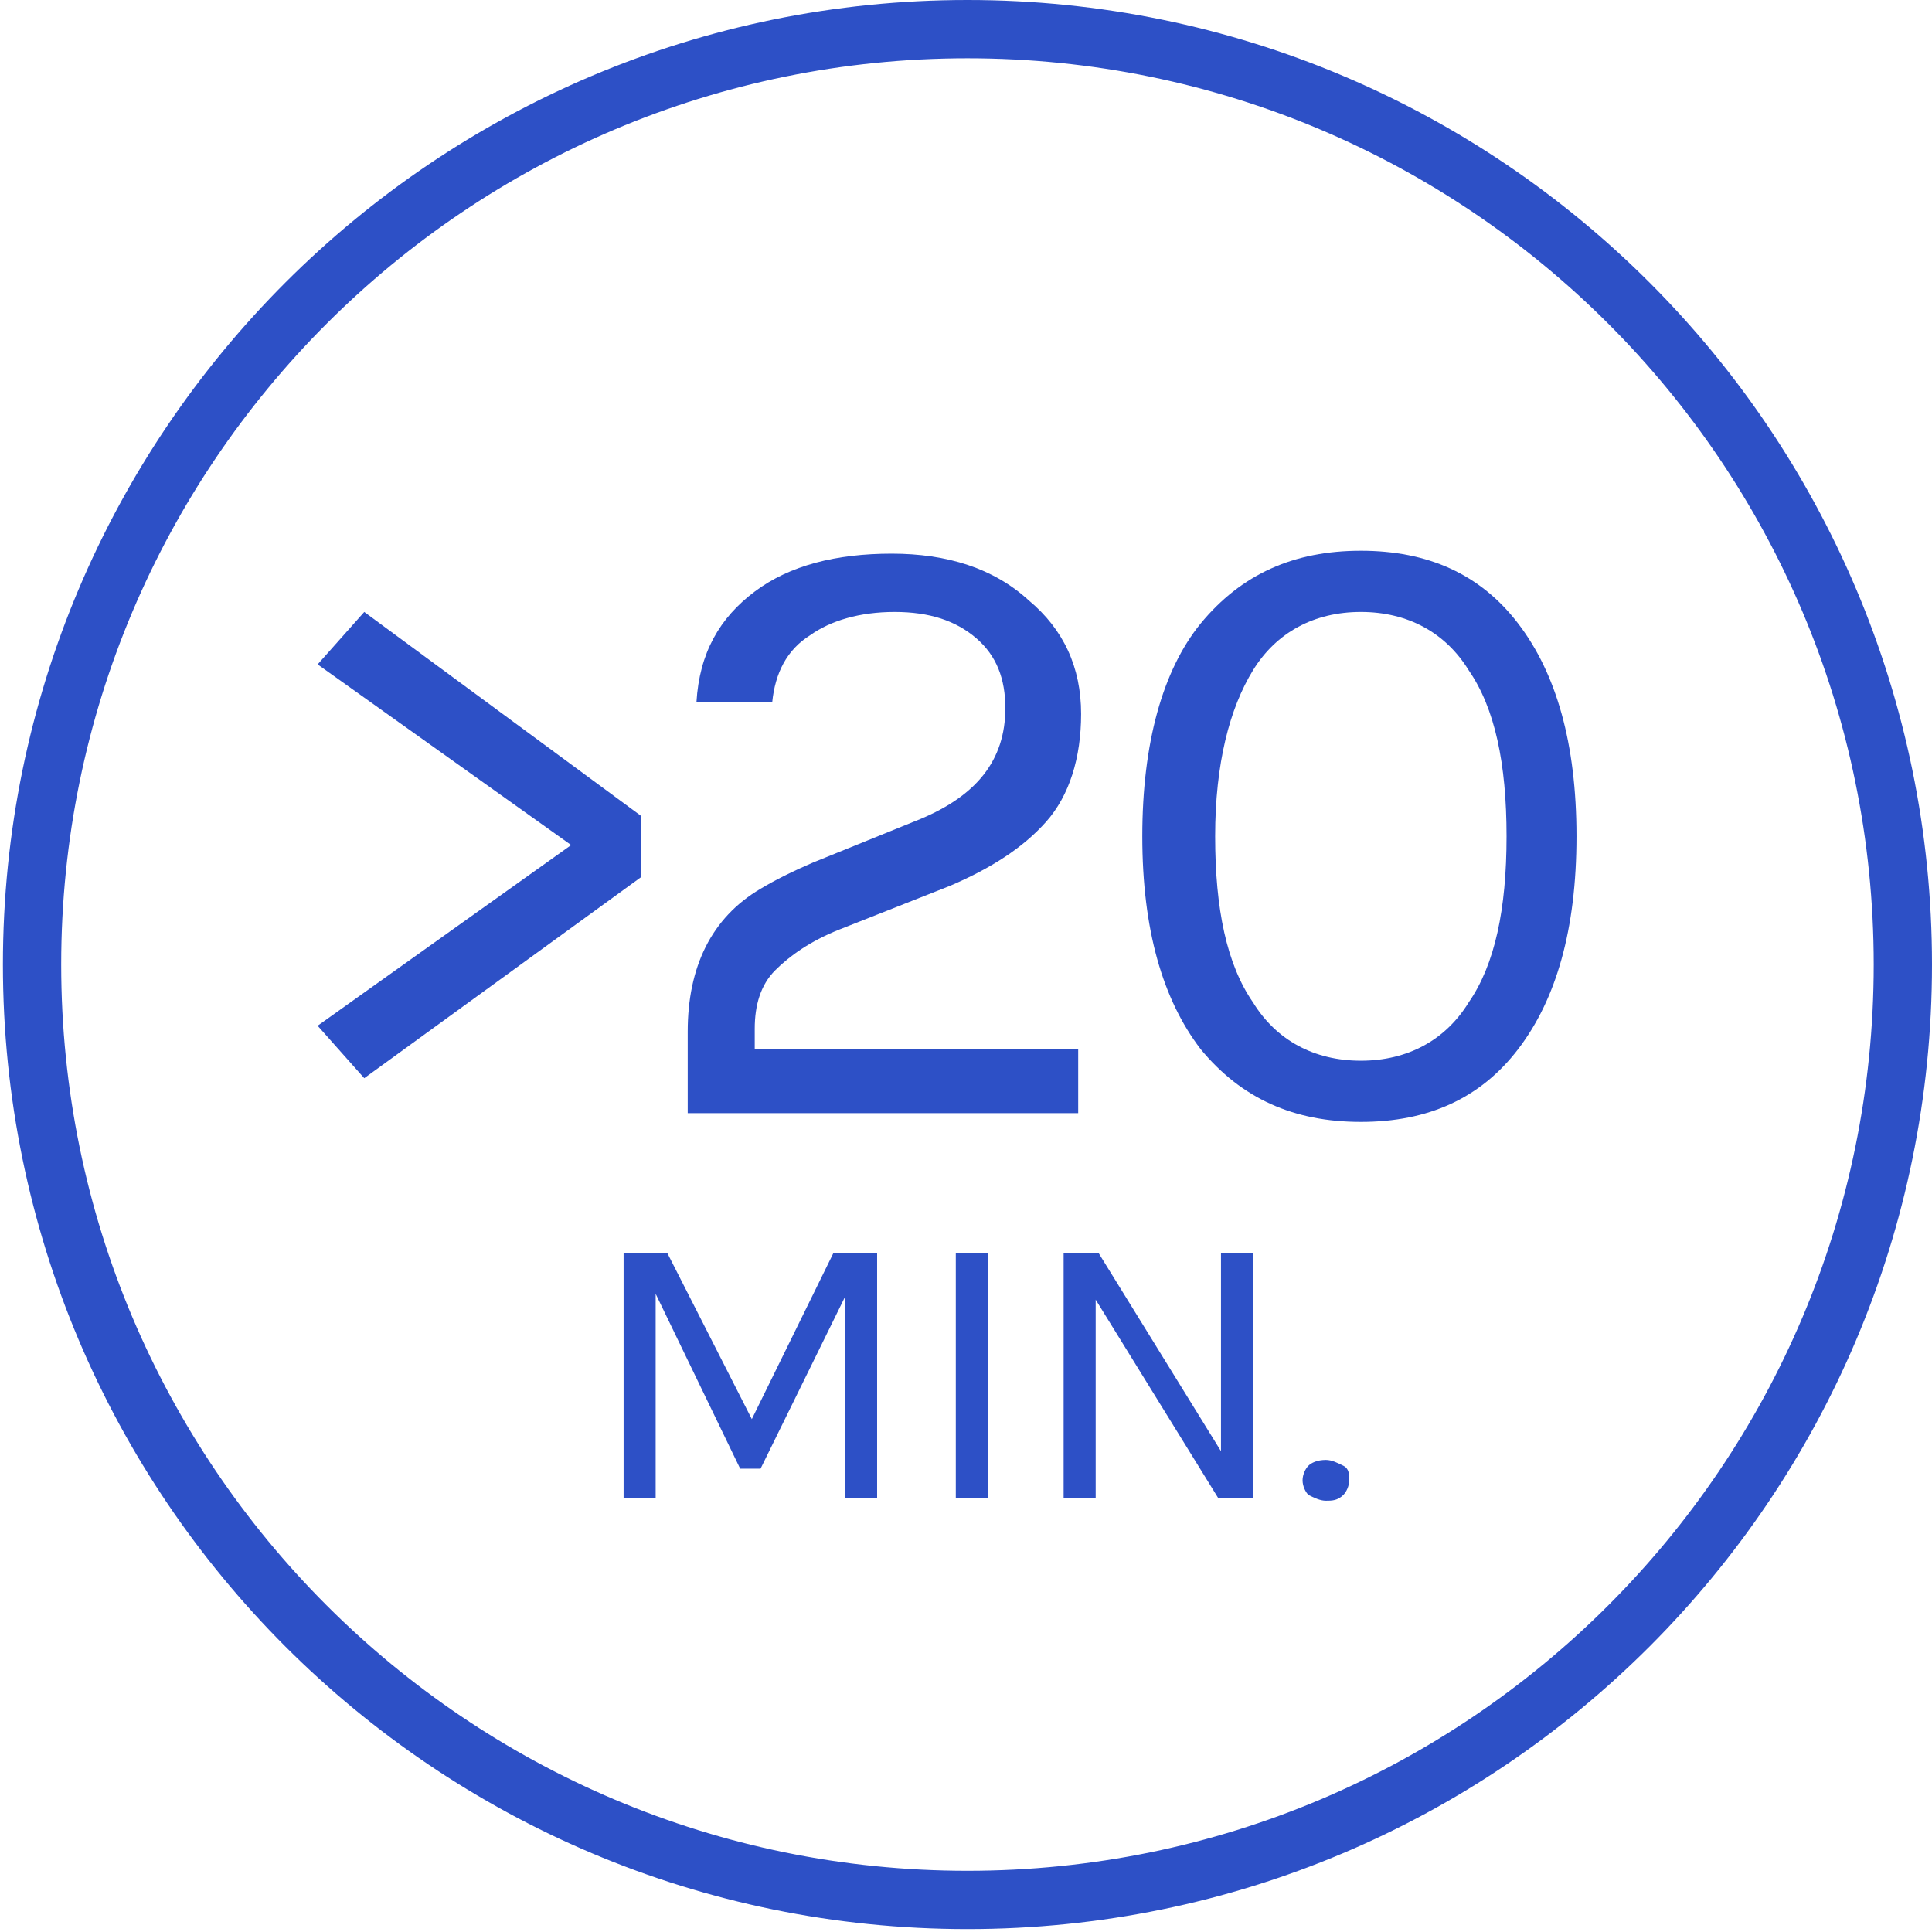
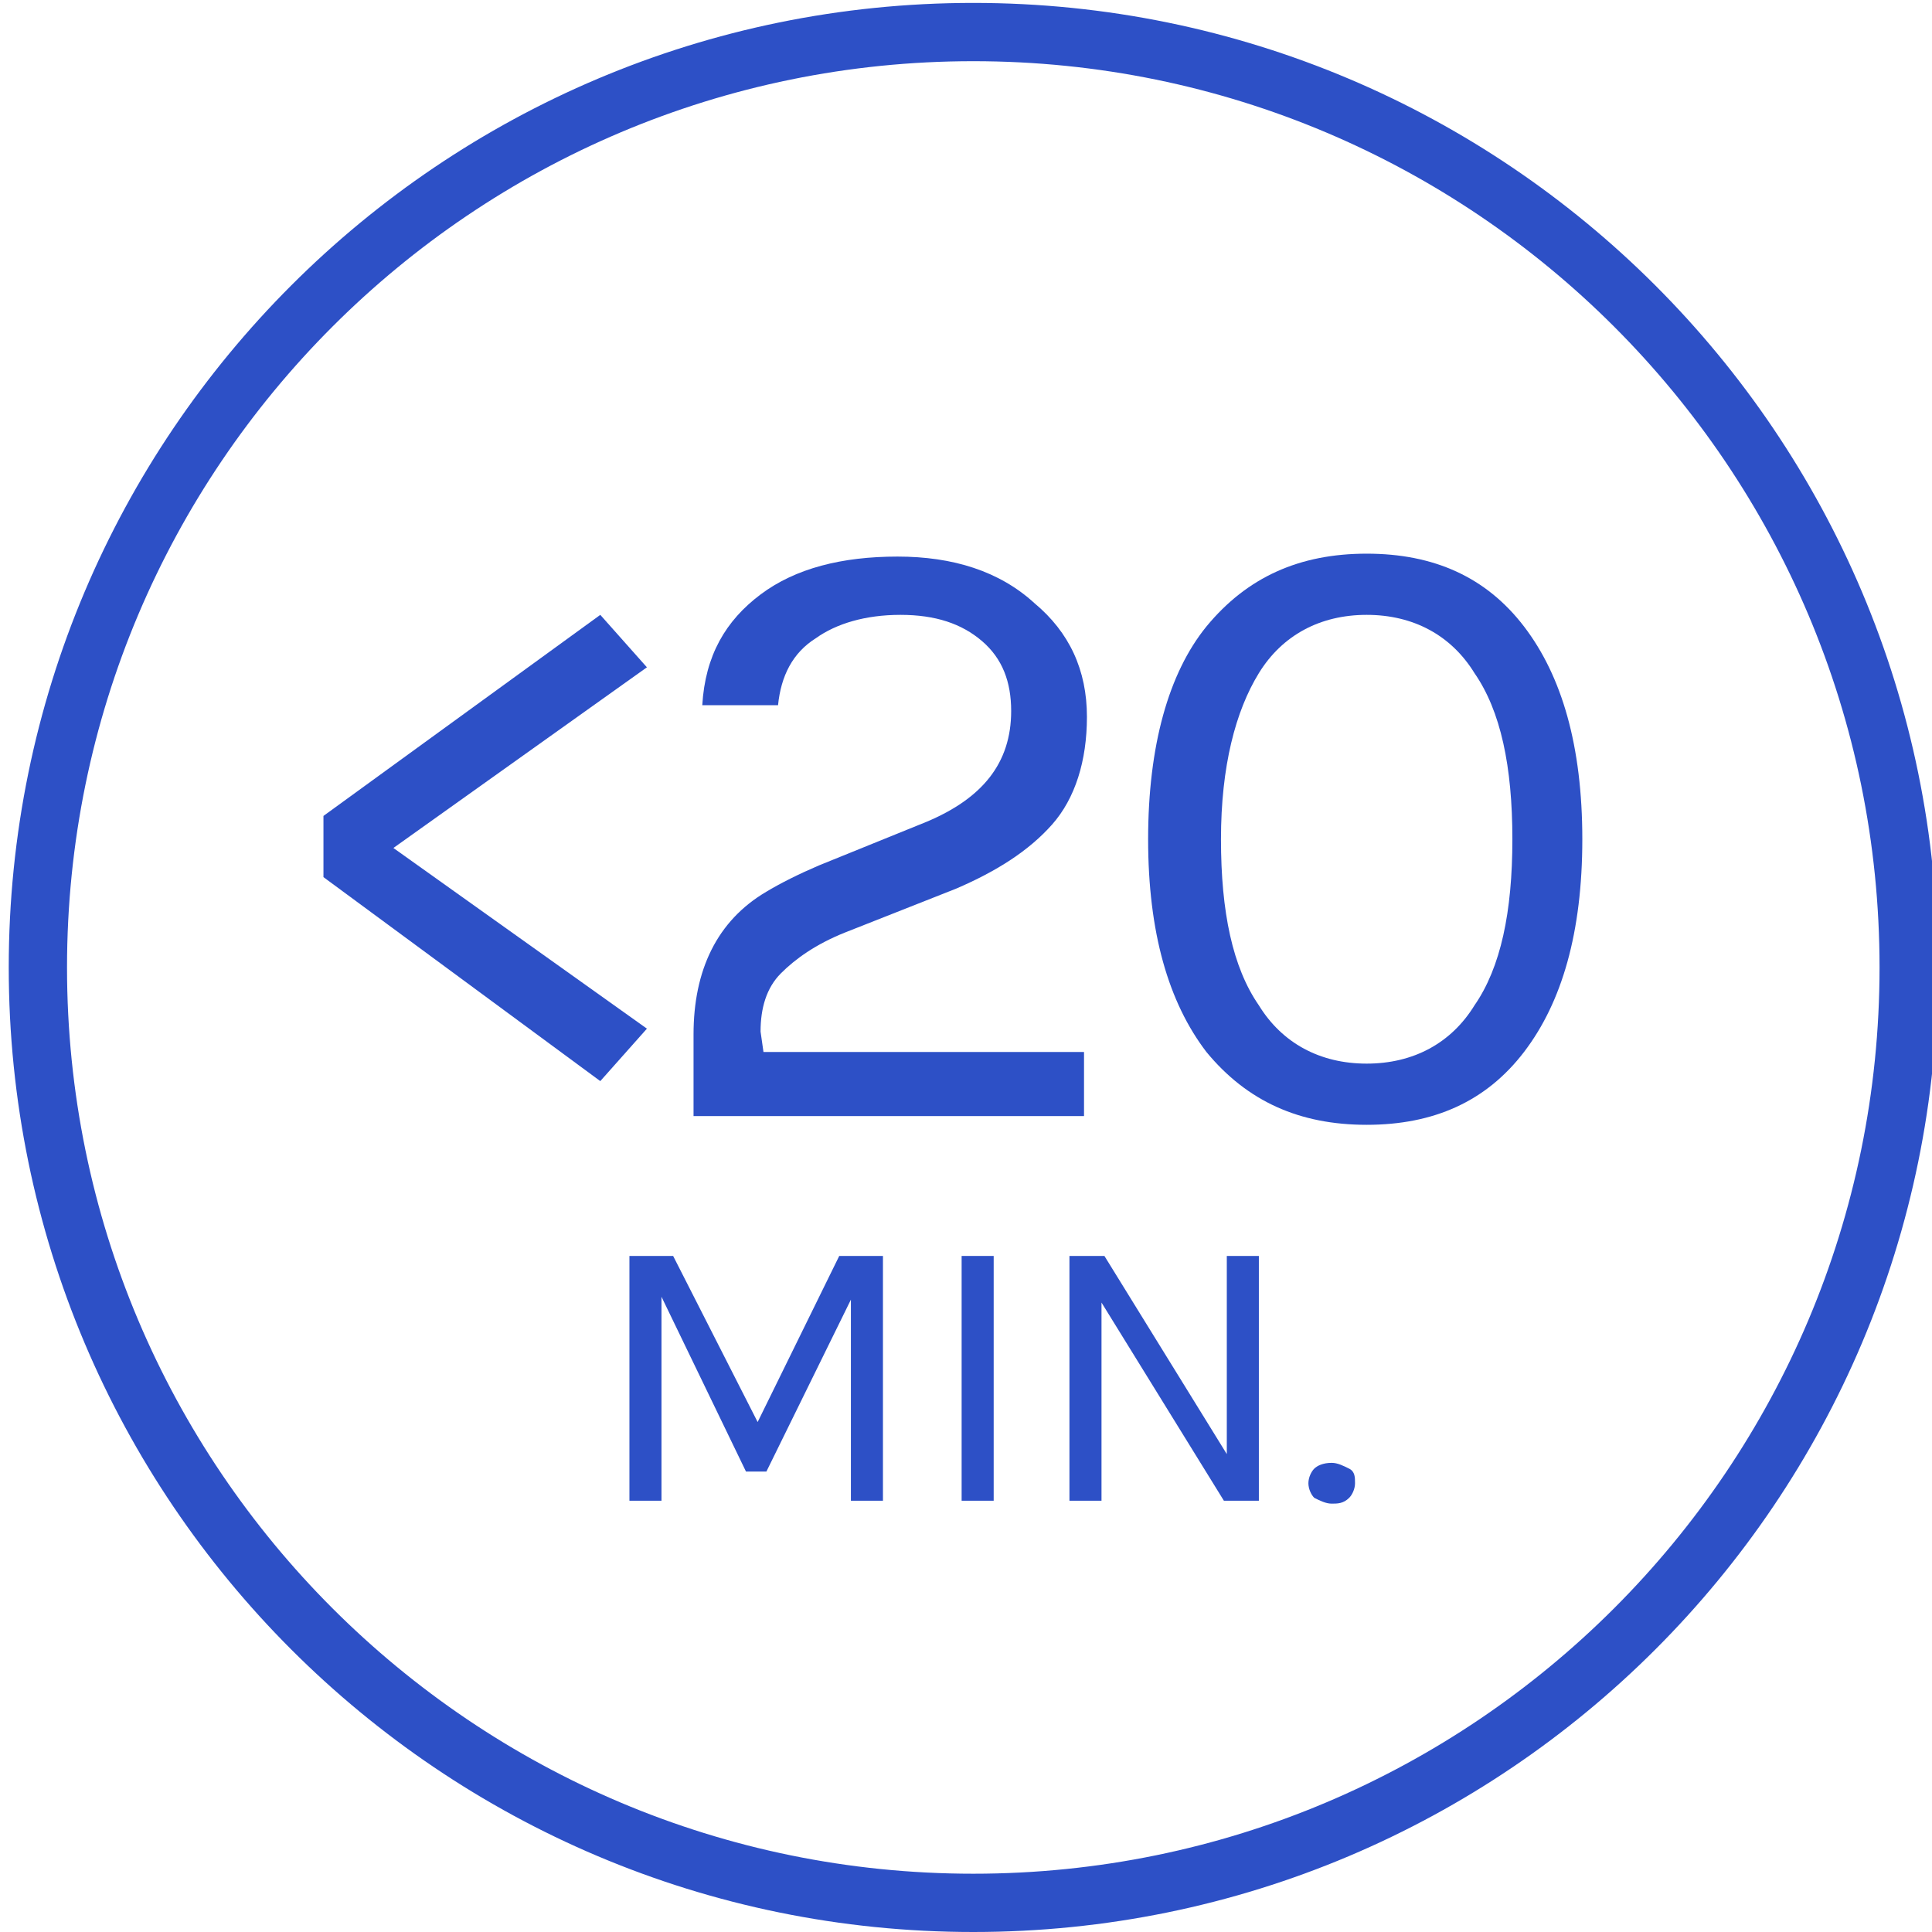
- <svg xmlns="http://www.w3.org/2000/svg" version="1.1" id="Layer_1" x="0px" y="0px" width="66.3px" height="66.3px" viewBox="0.2 0.1 66.3 66.3" enable-background="new 0.2 0.1 66.3 66.3" xml:space="preserve">
+ <svg xmlns="http://www.w3.org/2000/svg" version="1.1" id="Layer_1" x="0px" y="0px" width="66.3px" height="66.3px" viewBox="0 0 66.3 66.3" enable-background="new 0 0 66.3 66.3" xml:space="preserve">
  <g>
    <g>
      <circle fill="none" stroke="#2D50C6" stroke-width="2" stroke-miterlimit="10" cx="33.4" cy="33.2" r="32.1" />
    </g>
-     <polygon fill="#2D50C6" points="12.7,21.1 22.2,28.1 22.2,30.2 12.7,37.1 11.1,35.3 19.8,29.1 11.1,22.9  " />
+     <polygon fill="#2D50C6" points="20.6,37.1 11.1,30.1 11.1,28 20.6,21.1 22.2,22.9 13.5,29.1 22.2,35.3  " />
    <g>
-       <path fill="#2D50C6" d="M26.2,36.1h11v2.2H23.8v-2.8c0-2.2,0.8-3.9,2.5-4.9c0.5-0.3,1.1-0.6,1.8-0.9l3.7-1.5    c1.9-0.8,2.9-2,2.9-3.8c0-1-0.3-1.8-1-2.4c-0.7-0.6-1.6-0.9-2.8-0.9c-1.2,0-2.2,0.3-2.9,0.8c-0.8,0.5-1.2,1.3-1.3,2.3h-2.6    c0.1-1.7,0.8-2.9,2-3.8c1.2-0.9,2.8-1.3,4.7-1.3c1.9,0,3.5,0.5,4.7,1.6c1.2,1,1.8,2.3,1.8,3.9c0,1.5-0.4,2.8-1.2,3.7    c-0.8,0.9-1.9,1.6-3.3,2.2l-3.8,1.5c-1,0.4-1.7,0.9-2.2,1.4c-0.5,0.5-0.7,1.2-0.7,2V36.1z" />
-       <path fill="#2D50C6" d="M51.9,28.8c0-2.5-0.4-4.4-1.3-5.7c-0.8-1.3-2.1-2-3.7-2c-1.6,0-2.9,0.7-3.7,2c-0.8,1.3-1.3,3.2-1.3,5.7    s0.4,4.4,1.3,5.7c0.8,1.3,2.1,2,3.7,2c1.6,0,2.9-0.7,3.7-2C51.5,33.2,51.9,31.3,51.9,28.8 M46.9,19c2.3,0,4.1,0.8,5.4,2.5    c1.3,1.7,2,4.1,2,7.3s-0.7,5.6-2,7.3c-1.3,1.7-3.1,2.5-5.4,2.5c-2.3,0-4.1-0.8-5.5-2.5c-1.3-1.7-2-4.1-2-7.3c0-3.2,0.7-5.7,2-7.3    C42.8,19.8,44.6,19,46.9,19" />
+       <path fill="#2D50C6" d="M26.2,36.1h11v2.2H23.8v-2.8c0-2.2,0.8-3.9,2.5-4.9c0.5-0.3,1.1-0.6,1.8-0.9l3.7-1.5    c1.9-0.8,2.9-2,2.9-3.8c0-1-0.3-1.8-1-2.4s-1.6-0.9-2.8-0.9s-2.2,0.3-2.9,0.8c-0.8,0.5-1.2,1.3-1.3,2.3h-2.6    c0.1-1.7,0.8-2.9,2-3.8s2.8-1.3,4.7-1.3s3.5,0.5,4.7,1.6c1.2,1,1.8,2.3,1.8,3.9c0,1.5-0.4,2.8-1.2,3.7c-0.8,0.9-1.9,1.6-3.3,2.2    L29,32c-1,0.4-1.7,0.9-2.2,1.4s-0.7,1.2-0.7,2L26.2,36.1L26.2,36.1z" />
+       <path fill="#2D50C6" d="M51.9,28.8c0-2.5-0.4-4.4-1.3-5.7c-0.8-1.3-2.1-2-3.7-2c-1.6,0-2.9,0.7-3.7,2s-1.3,3.2-1.3,5.7    s0.4,4.4,1.3,5.7c0.8,1.3,2.1,2,3.7,2c1.6,0,2.9-0.7,3.7-2C51.5,33.2,51.9,31.3,51.9,28.8 M46.9,19c2.3,0,4.1,0.8,5.4,2.5    c1.3,1.7,2,4.1,2,7.3s-0.7,5.6-2,7.3s-3.1,2.5-5.4,2.5c-2.3,0-4.1-0.8-5.5-2.5c-1.3-1.7-2-4.1-2-7.3s0.7-5.7,2-7.3    C42.8,19.8,44.6,19,46.9,19" />
    </g>
    <polygon fill="#2D50C6" points="23.1,43.1 26,48.8 28.8,43.1 30.3,43.1 30.3,51.5 29.2,51.5 29.2,44.6 26.3,50.5 25.6,50.5    22.7,44.5 22.7,51.5 21.6,51.5 21.6,43.1  " />
    <rect x="33" y="43.1" fill="#2D50C6" width="1.1" height="8.4" />
    <polygon fill="#2D50C6" points="37.9,43.1 42.1,49.9 42.1,43.1 43.2,43.1 43.2,51.5 42,51.5 37.8,44.7 37.8,51.5 36.7,51.5    36.7,43.1  " />
    <g>
-       <path fill="#2D50C6" d="M45.7,51.6c-0.2,0-0.4-0.1-0.6-0.2c-0.1-0.1-0.2-0.3-0.2-0.5c0-0.2,0.1-0.4,0.2-0.5    c0.1-0.1,0.3-0.2,0.6-0.2c0.2,0,0.4,0.1,0.6,0.2c0.2,0.1,0.2,0.3,0.2,0.5c0,0.2-0.1,0.4-0.2,0.5C46.1,51.6,45.9,51.6,45.7,51.6" />
+       <path fill="#2D50C6" d="M45.7,51.6c-0.2,0-0.4-0.1-0.6-0.2c-0.1-0.1-0.2-0.3-0.2-0.5s0.1-0.4,0.2-0.5c0.1-0.1,0.3-0.2,0.6-0.2    c0.2,0,0.4,0.1,0.6,0.2c0.2,0.1,0.2,0.3,0.2,0.5s-0.1,0.4-0.2,0.5C46.1,51.6,45.9,51.6,45.7,51.6" />
    </g>
  </g>
</svg>
